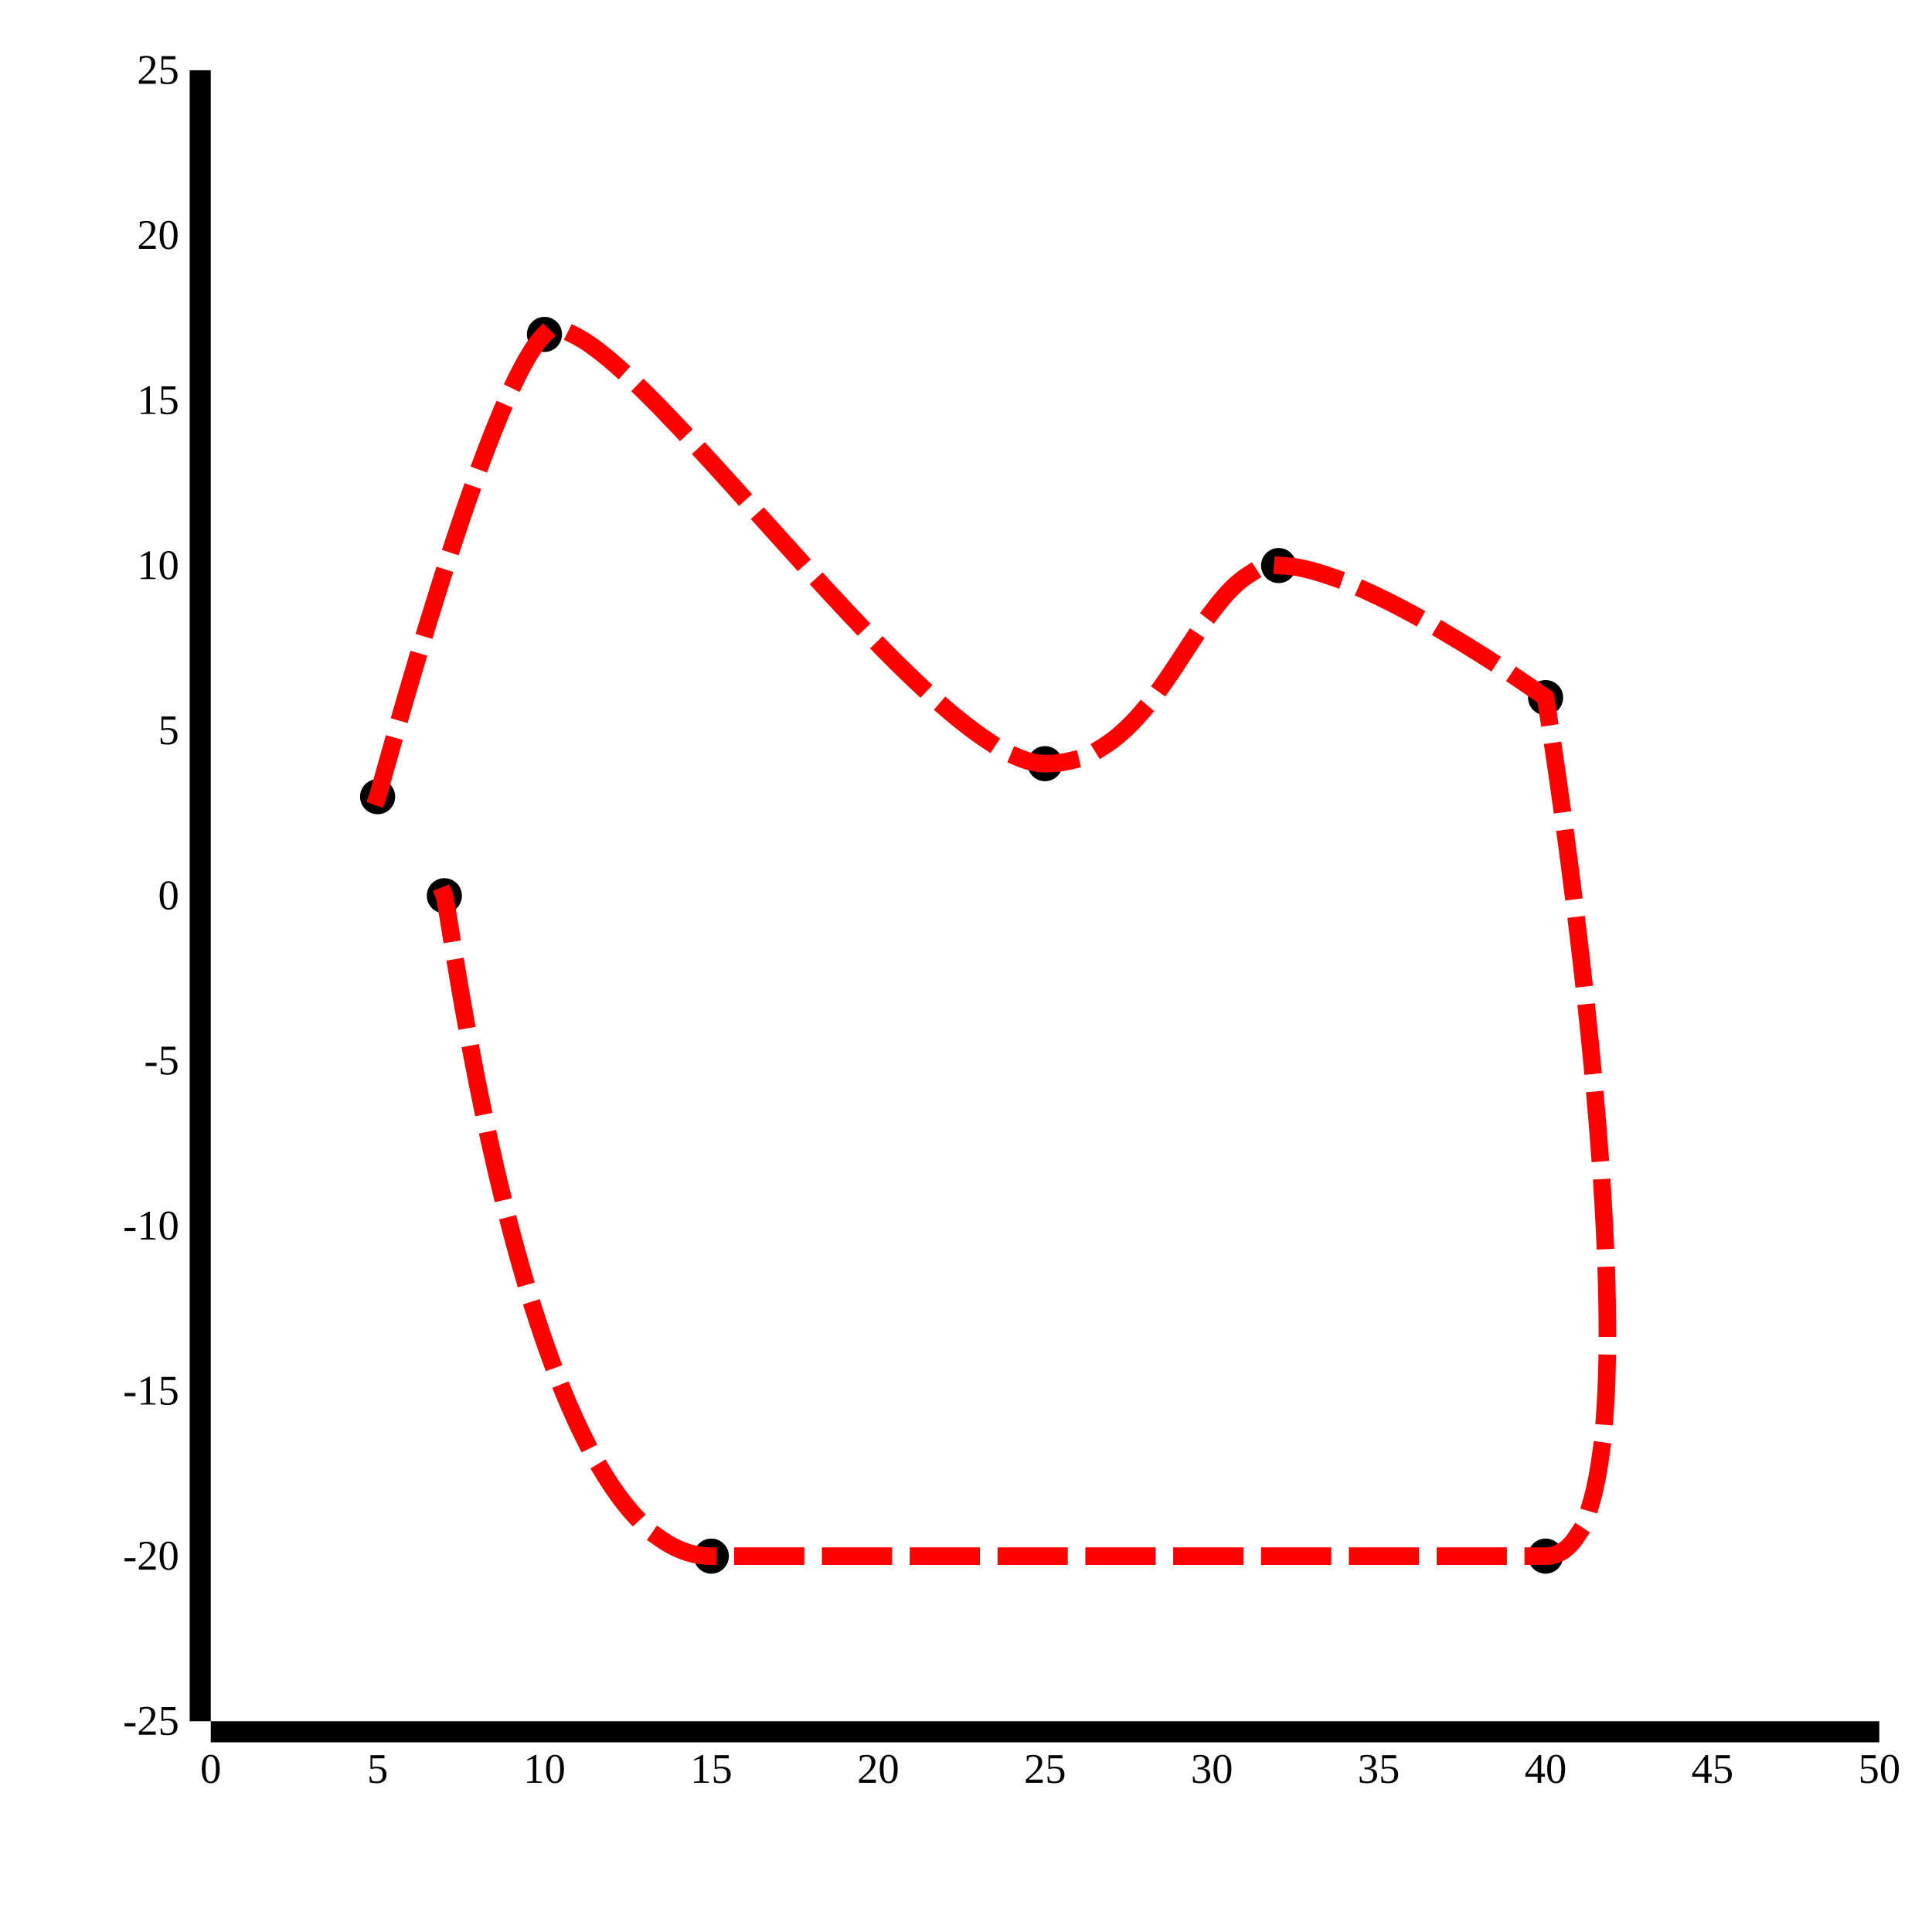
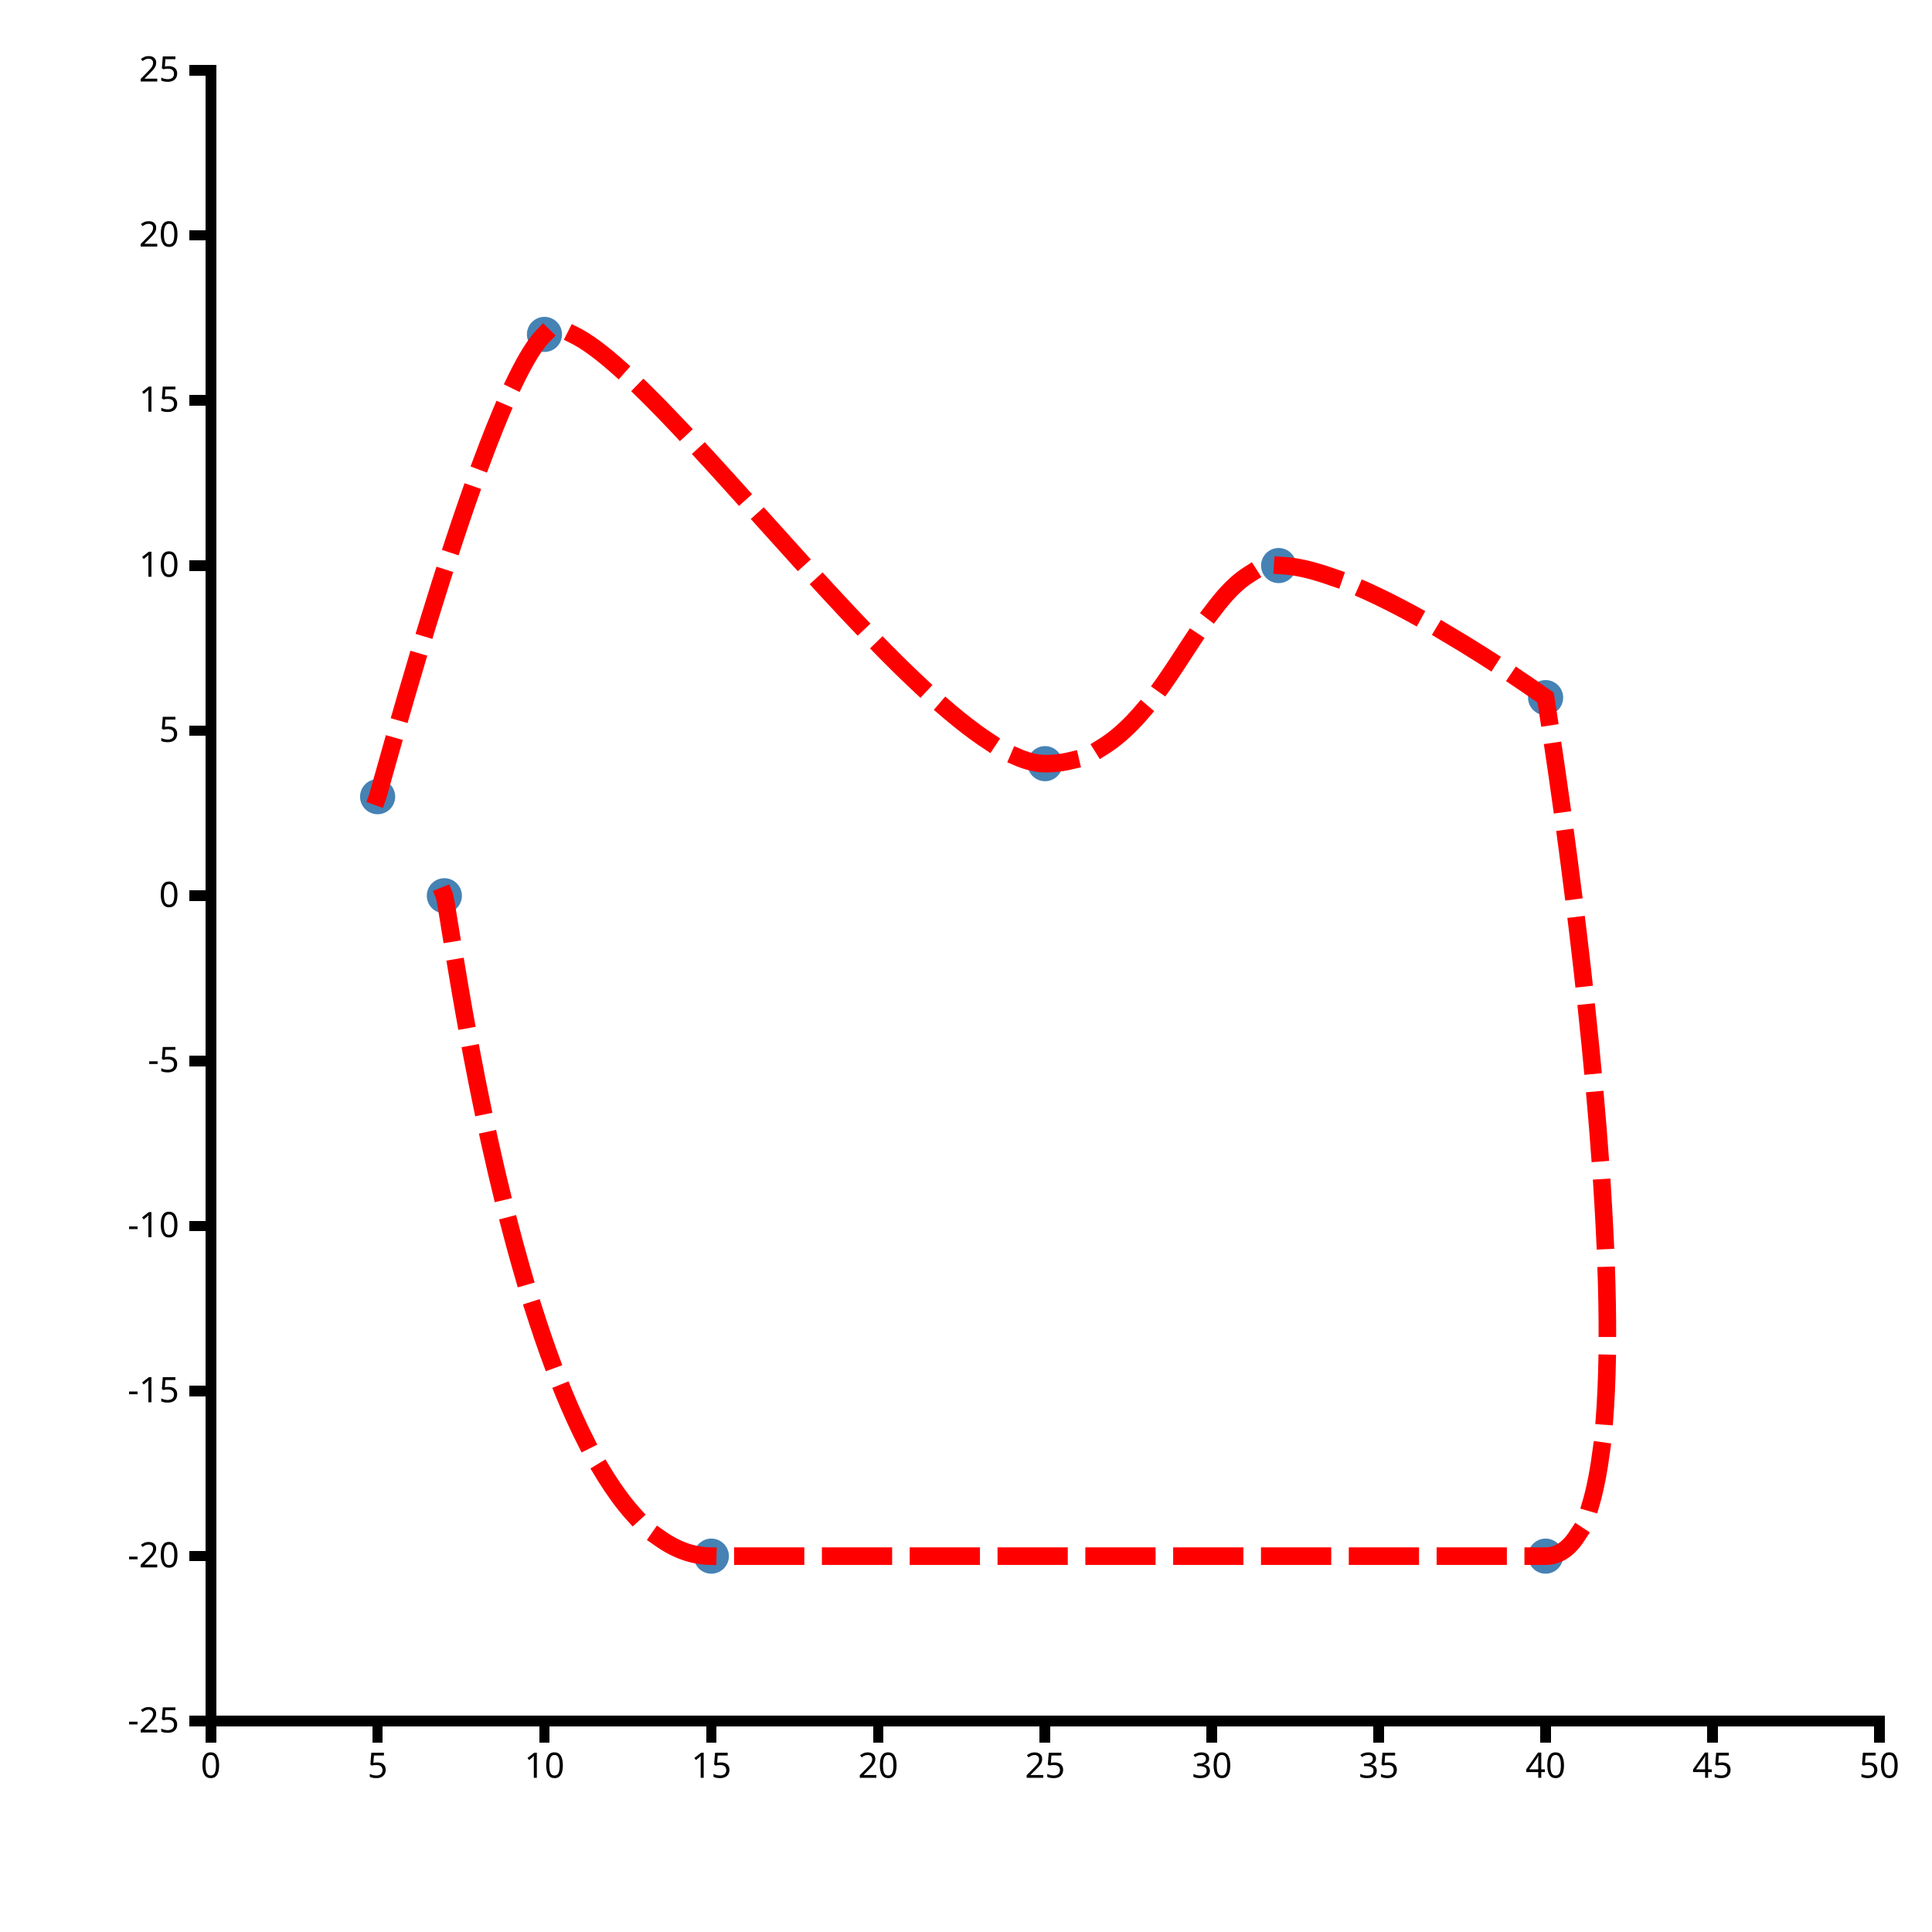
<svg xmlns="http://www.w3.org/2000/svg" id="svg" class="chart" width="550" height="550">
+   <style>
+ .chart {
+ 
+ }
+ 
+ .main {
+ 	
+ }
+ 
+ .main text {
+     font: 10px sans-serif;	
+ }
+ 
+ .axis line, .axis path {
+     shape-rendering: crispEdges;
+     stroke: black;
+     fill: none;
+     stroke-width:3;
+     stroke-miterlimit:4;
+     stroke-dasharray:none;
+     stroke-opacity:1;
+ }
+ 
+ circle {
+     fill: steelblue;
+ }
+ 
+ </style>
  <g transform="translate(60.0,20.0)" width="475" height="470" class="main">
    <g transform="translate(0,470.0)" class="main axis date">
      <g class="tick" transform="translate(0,0)" style="opacity: 1;">
        <line y2="6" x2="0" />
        <text dy=".71em" y="9" x="0" style="text-anchor: middle;">0</text>
      </g>
      <g class="tick" transform="translate(47.5,0)" style="opacity: 1;">
        <line y2="6" x2="0" />
        <text dy=".71em" y="9" x="0" style="text-anchor: middle;">5</text>
      </g>
      <g class="tick" transform="translate(95,0)" style="opacity: 1;">
        <line y2="6" x2="0" />
        <text dy=".71em" y="9" x="0" style="text-anchor: middle;">10</text>
      </g>
      <g class="tick" transform="translate(142.5,0)" style="opacity: 1;">
        <line y2="6" x2="0" />
        <text dy=".71em" y="9" x="0" style="text-anchor: middle;">15</text>
      </g>
      <g class="tick" transform="translate(190,0)" style="opacity: 1;">
        <line y2="6" x2="0" />
        <text dy=".71em" y="9" x="0" style="text-anchor: middle;">20</text>
      </g>
      <g class="tick" transform="translate(237.5,0)" style="opacity: 1;">
        <line y2="6" x2="0" />
        <text dy=".71em" y="9" x="0" style="text-anchor: middle;">25</text>
      </g>
      <g class="tick" transform="translate(285,0)" style="opacity: 1;">
        <line y2="6" x2="0" />
        <text dy=".71em" y="9" x="0" style="text-anchor: middle;">30</text>
      </g>
      <g class="tick" transform="translate(332.5,0)" style="opacity: 1;">
        <line y2="6" x2="0" />
        <text dy=".71em" y="9" x="0" style="text-anchor: middle;">35</text>
      </g>
      <g class="tick" transform="translate(380,0)" style="opacity: 1;">
        <line y2="6" x2="0" />
        <text dy=".71em" y="9" x="0" style="text-anchor: middle;">40</text>
      </g>
      <g class="tick" transform="translate(427.5,0)" style="opacity: 1;">
        <line y2="6" x2="0" />
        <text dy=".71em" y="9" x="0" style="text-anchor: middle;">45</text>
      </g>
      <g class="tick" transform="translate(475,0)" style="opacity: 1;">
        <line y2="6" x2="0" />
        <text dy=".71em" y="9" x="0" style="text-anchor: middle;">50</text>
      </g>
      <path class="domain" d="M0,6V0H475V6" />
    </g>
    <g transform="translate(0,0)" class="main axis date">
      <g class="tick" transform="translate(0,470)" style="opacity: 1;">
        <line x2="-6" y2="0" />
        <text dy=".32em" x="-9" y="0" style="text-anchor: end;">-25</text>
      </g>
      <g class="tick" transform="translate(0,423)" style="opacity: 1;">
        <line x2="-6" y2="0" />
        <text dy=".32em" x="-9" y="0" style="text-anchor: end;">-20</text>
      </g>
      <g class="tick" transform="translate(0,376)" style="opacity: 1;">
        <line x2="-6" y2="0" />
        <text dy=".32em" x="-9" y="0" style="text-anchor: end;">-15</text>
      </g>
      <g class="tick" transform="translate(0,329)" style="opacity: 1;">
        <line x2="-6" y2="0" />
        <text dy=".32em" x="-9" y="0" style="text-anchor: end;">-10</text>
      </g>
      <g class="tick" transform="translate(0,282)" style="opacity: 1;">
        <line x2="-6" y2="0" />
        <text dy=".32em" x="-9" y="0" style="text-anchor: end;">-5</text>
      </g>
      <g class="tick" transform="translate(0,235)" style="opacity: 1;">
        <line x2="-6" y2="0" />
        <text dy=".32em" x="-9" y="0" style="text-anchor: end;">0</text>
      </g>
      <g class="tick" transform="translate(0,188)" style="opacity: 1;">
        <line x2="-6" y2="0" />
        <text dy=".32em" x="-9" y="0" style="text-anchor: end;">5</text>
      </g>
      <g class="tick" transform="translate(0,141)" style="opacity: 1;">
        <line x2="-6" y2="0" />
        <text dy=".32em" x="-9" y="0" style="text-anchor: end;">10</text>
      </g>
      <g class="tick" transform="translate(0,94)" style="opacity: 1;">
        <line x2="-6" y2="0" />
        <text dy=".32em" x="-9" y="0" style="text-anchor: end;">15</text>
      </g>
      <g class="tick" transform="translate(0,47)" style="opacity: 1;">
        <line x2="-6" y2="0" />
        <text dy=".32em" x="-9" y="0" style="text-anchor: end;">20</text>
      </g>
      <g class="tick" transform="translate(0,0)" style="opacity: 1;">
        <line x2="-6" y2="0" />
        <text dy=".32em" x="-9" y="0" style="text-anchor: end;">25</text>
      </g>
      <path class="domain" d="M-6,0H0V470H-6" />
    </g>
    <g>
      <circle cy="206.8" cx="47.5" r="5" style="opacity: 1;" />
      <circle cy="75.2" cx="95" r="5" style="opacity: 1;" />
      <circle cy="197.4" cx="237.5" r="5" style="opacity: 1;" />
      <circle cy="141" cx="304" r="5" style="opacity: 1;" />
      <circle cy="178.6" cx="380" r="5" style="opacity: 1;" />
      <circle cy="423" cx="380" r="5" style="opacity: 1;" />
      <circle cy="423" cx="142.5" r="5" style="opacity: 1;" />
      <circle cy="235" cx="66.5" r="5" style="opacity: 1;" />
      <g class="Pippo-line-group">
        <path class="Agodemar-Test-Line" fill="none" stroke="red" stroke-width="5" stroke-linecap="square" stroke-dasharray="15,10" d="M47.5,206.8C48.412,204.272,78.463,91.018,95,75.2S202.667,197.236,237.5,197.4S280.25,141,304,141S380,178.6,380,178.6S419.583,423,380,423S194.75,423,142.5,423S68.279,239.401,66.5,235" />
      </g>
    </g>
  </g>
</svg>
